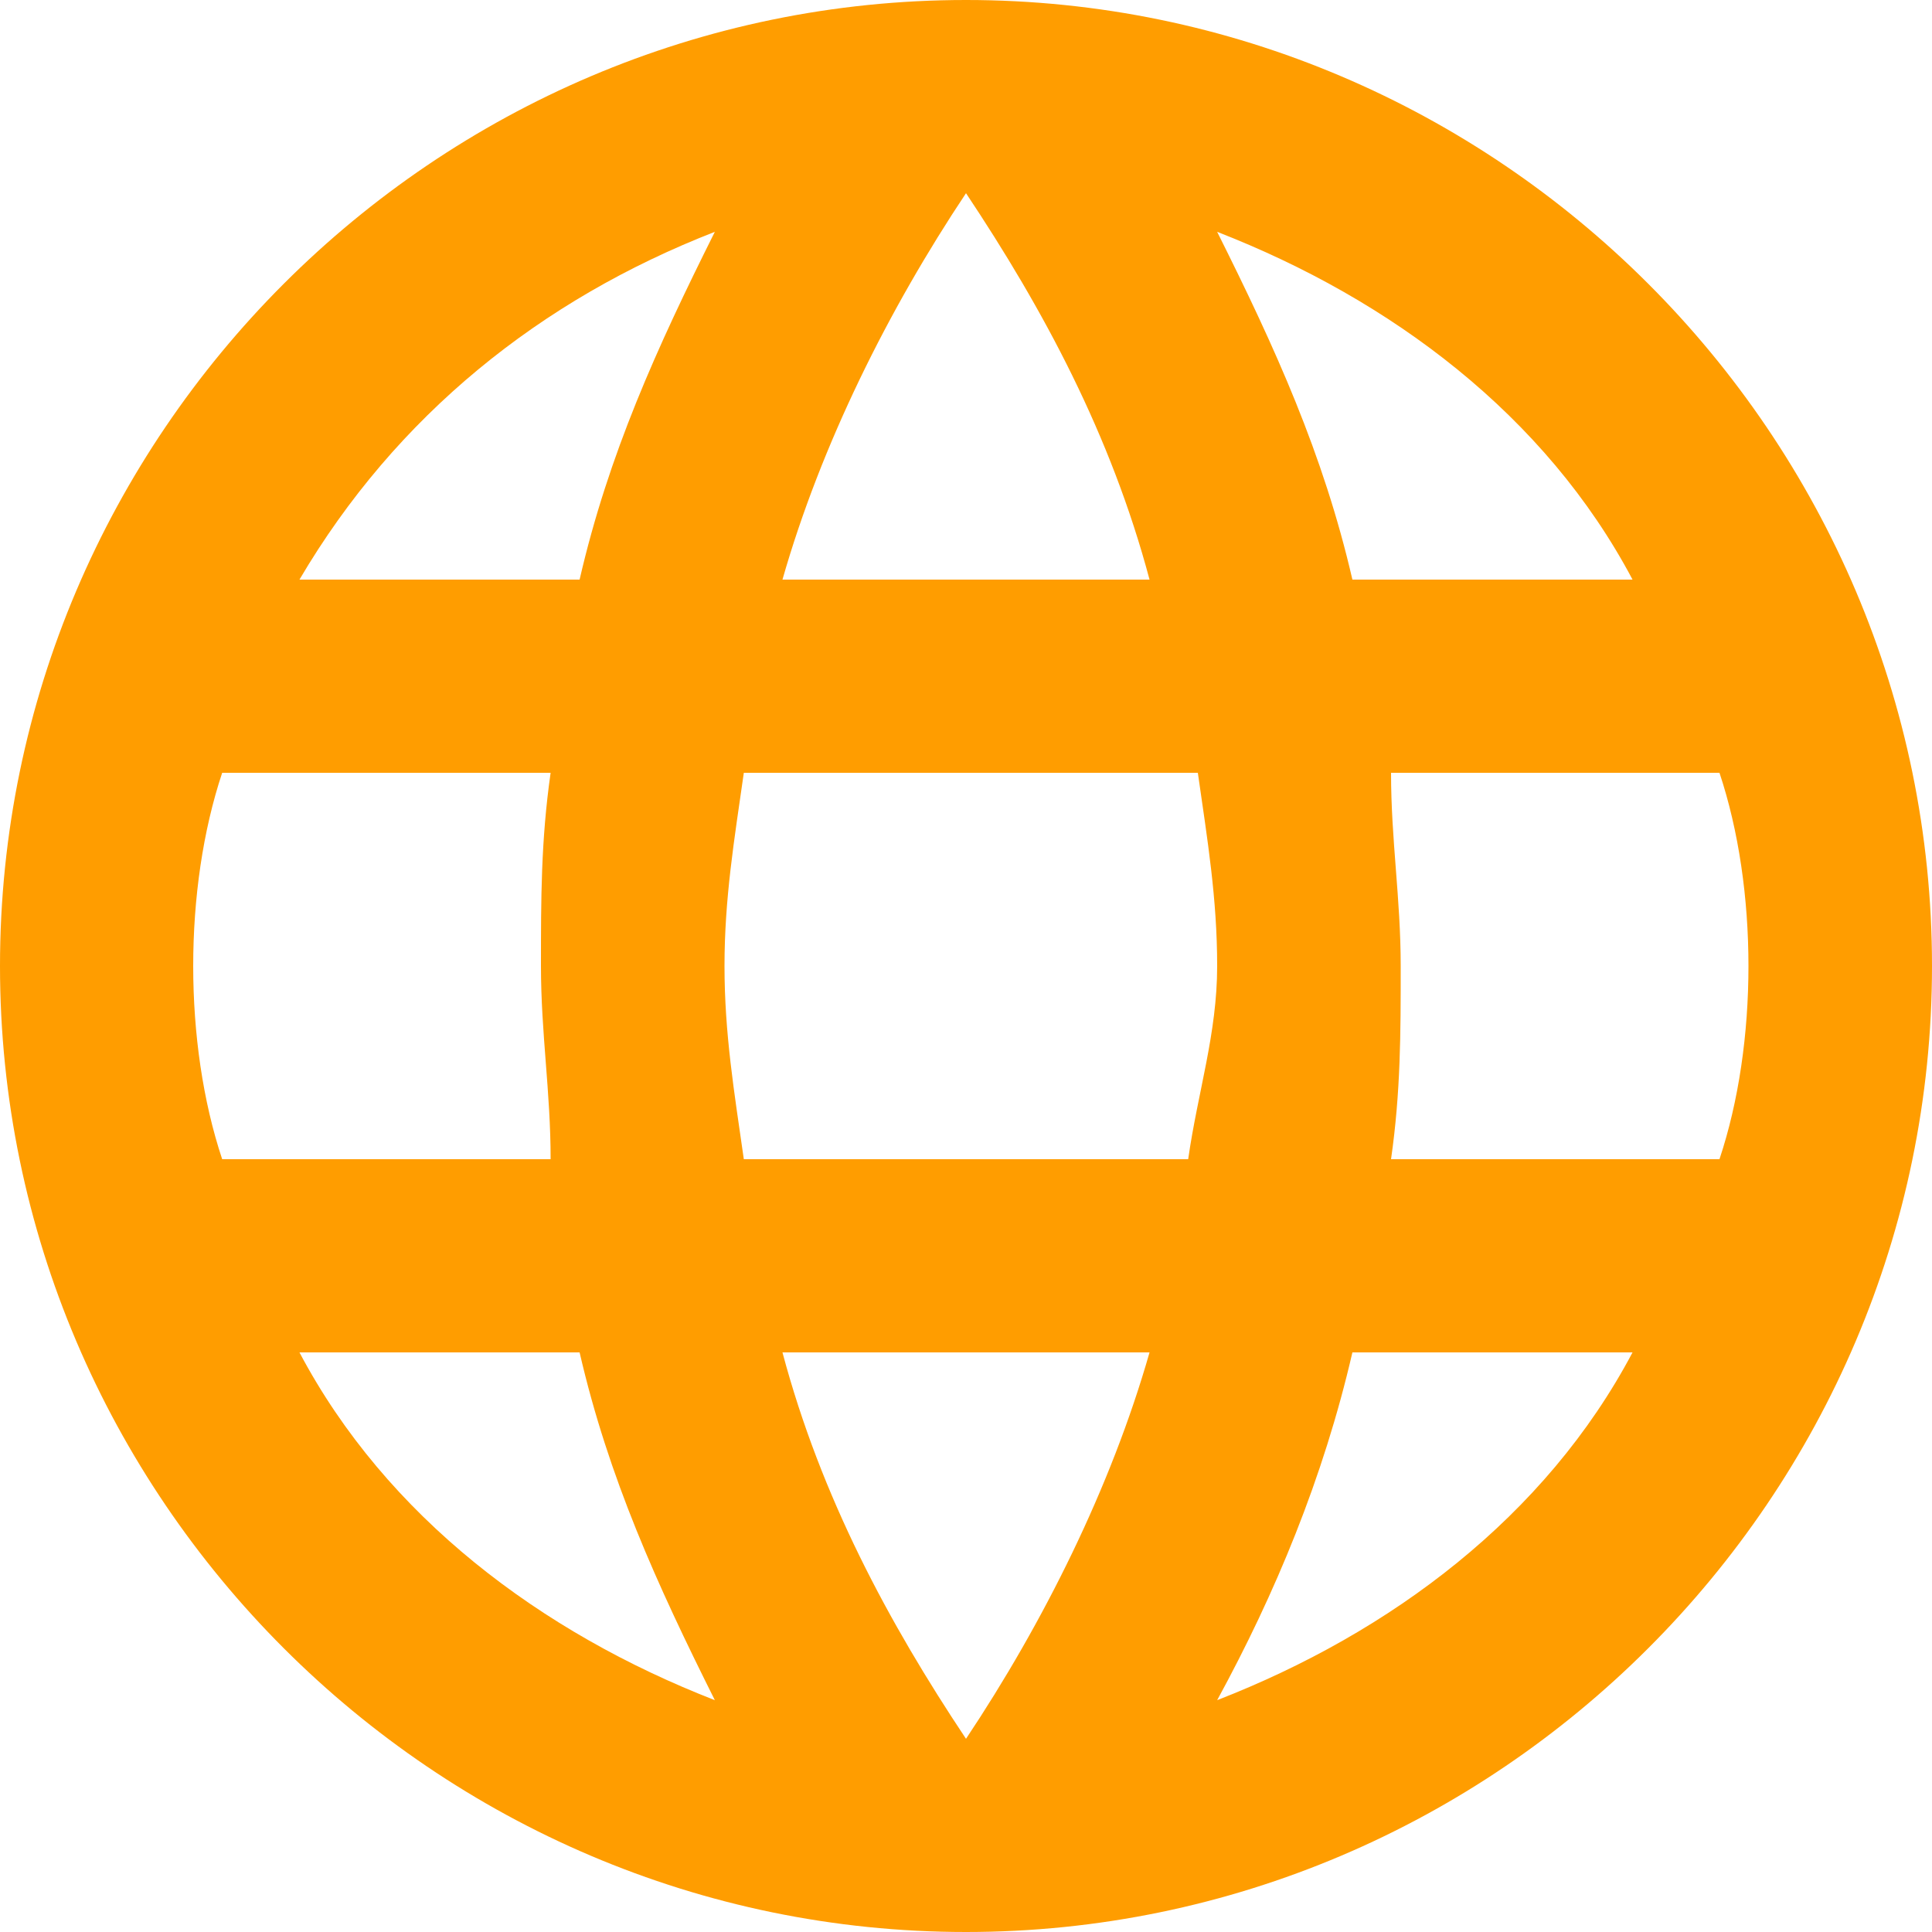
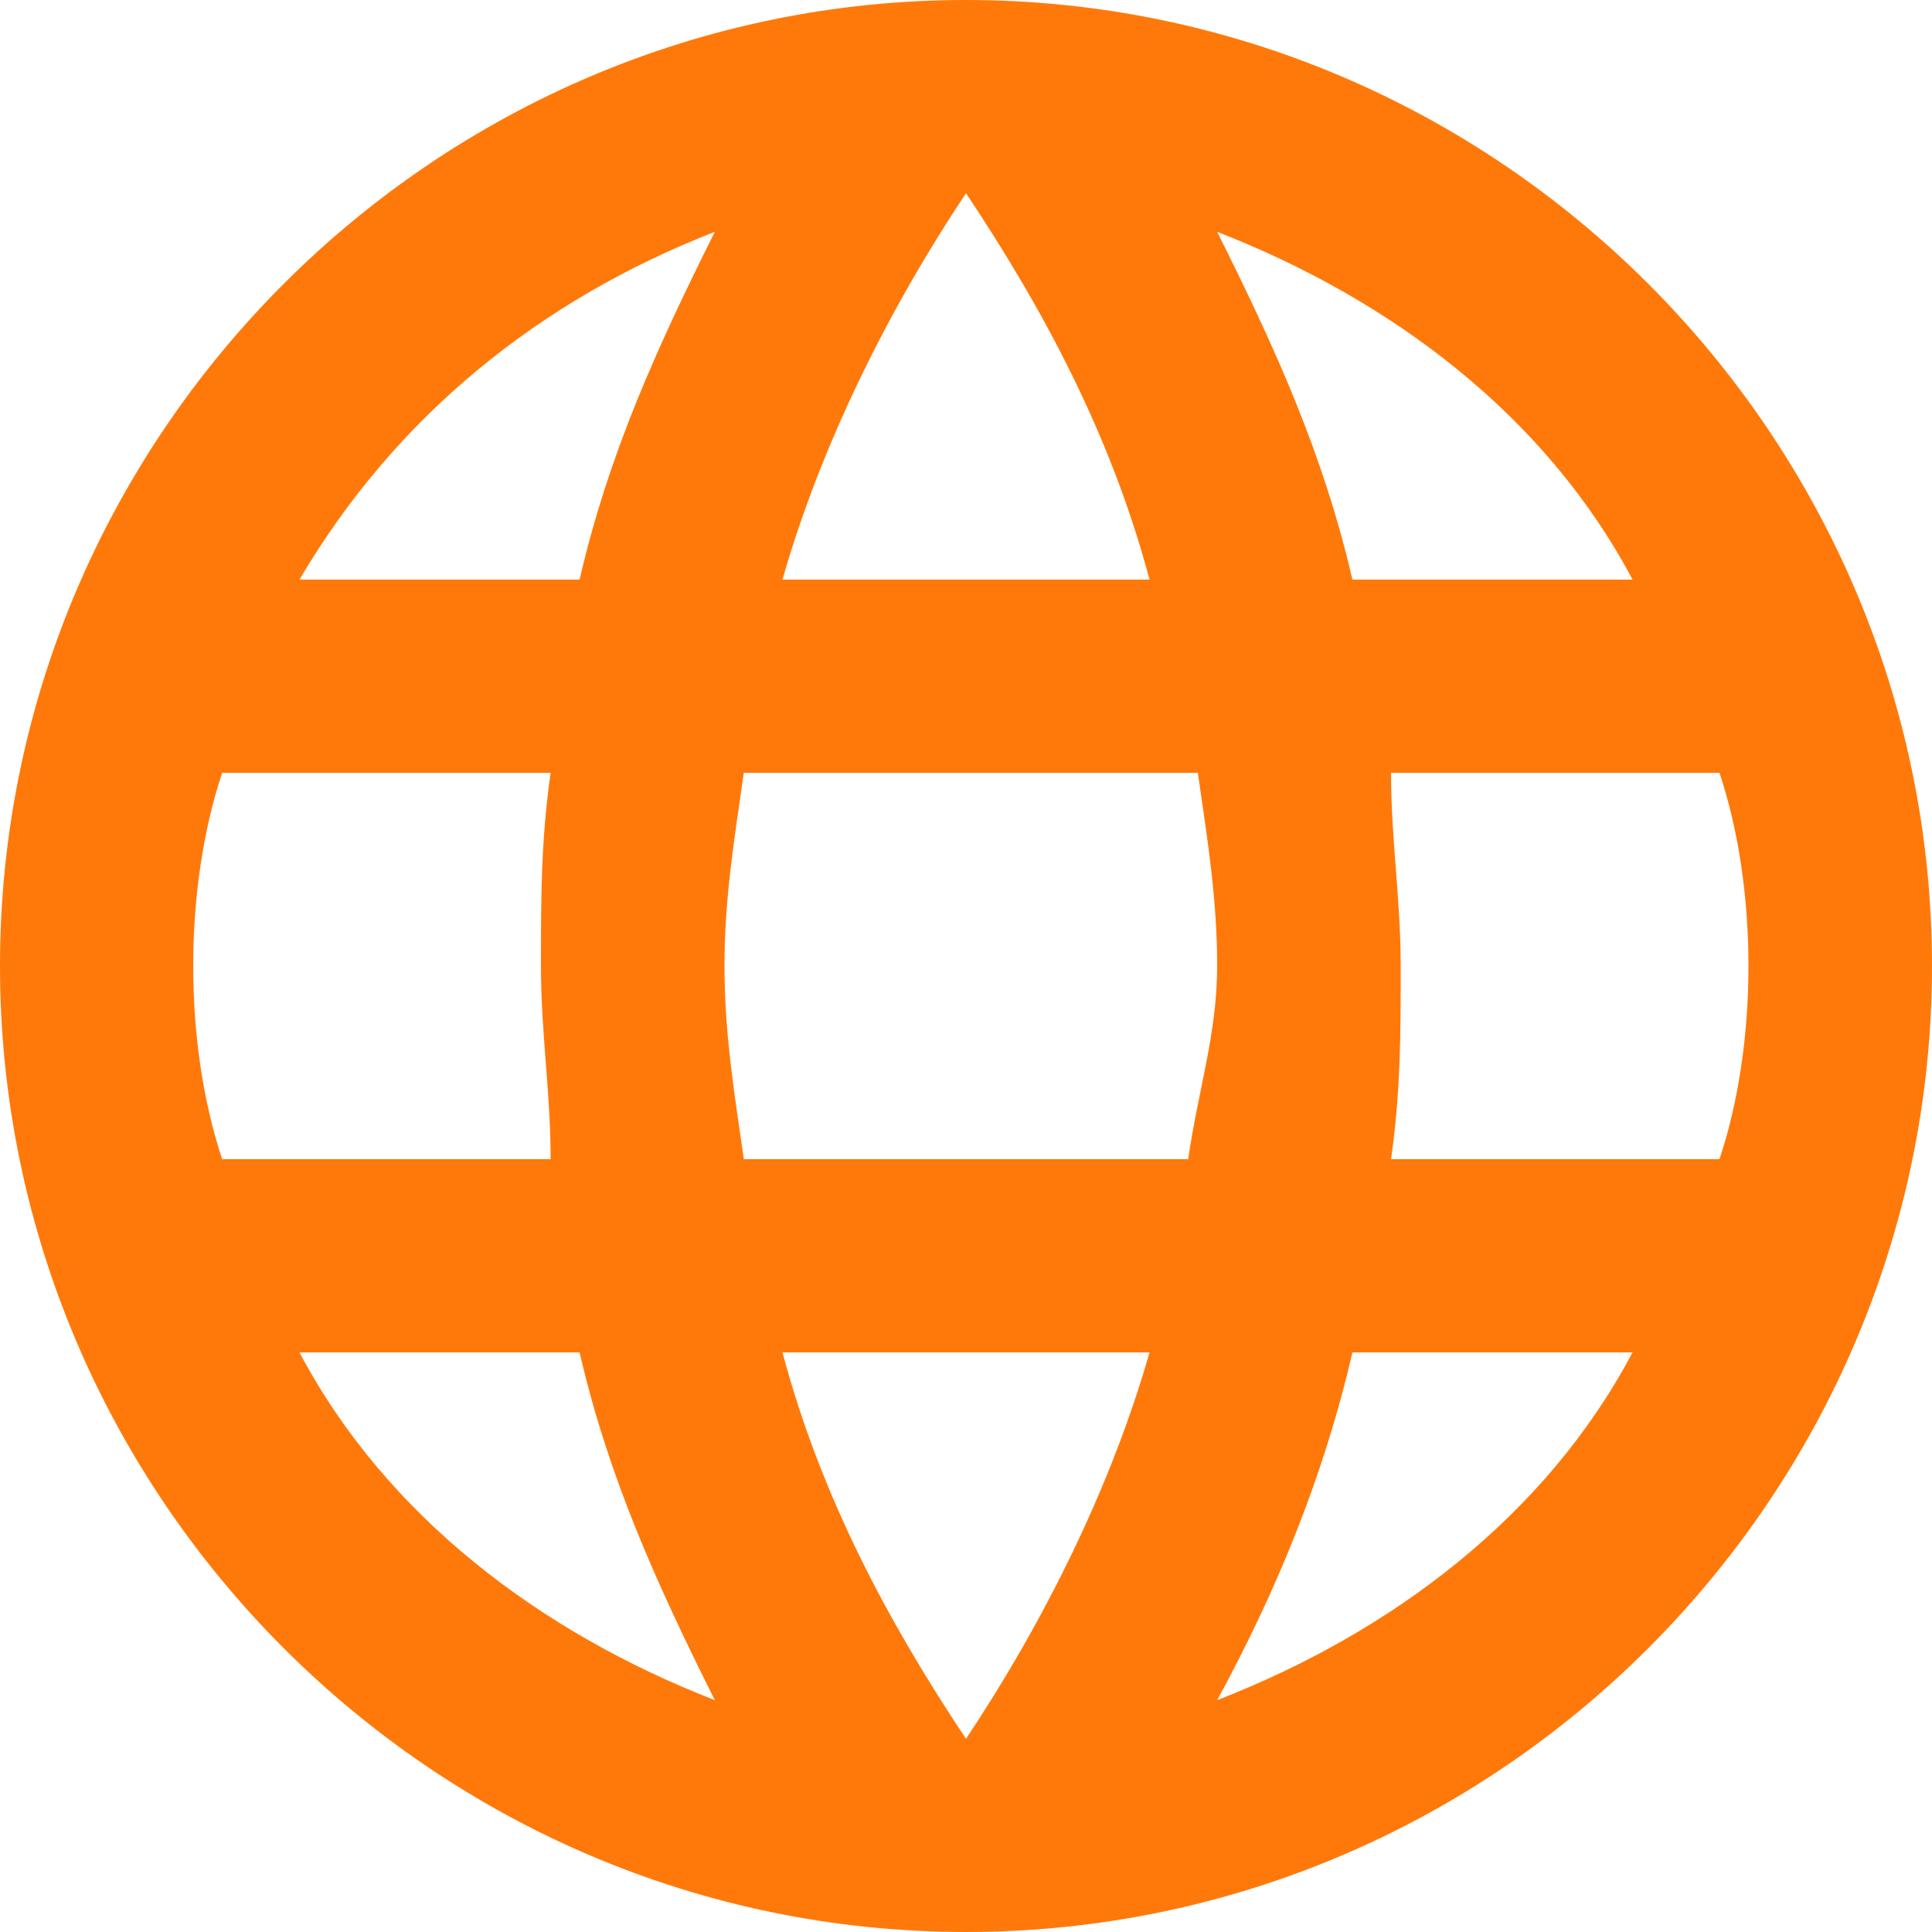
- <svg xmlns="http://www.w3.org/2000/svg" version="1.1" id="Capa_1" x="0px" y="0px" width="512px" height="512px" viewBox="0 0 510 510" style="enable-background:new 0 0 510 510;" xml:space="preserve" class="" fill="#ff9d00">
+ <svg xmlns="http://www.w3.org/2000/svg" version="1.1" id="Capa_1" x="0px" y="0px" width="512px" height="512px" viewBox="0 0 510 510" style="enable-background:new 0 0 510 510;" xml:space="preserve" class="" fill="#ff790a">
  <g>
    <g>
      <g id="language">
        <path d="M255,0C114.75,0,0,114.75,0,255s114.75,255,255,255s255-114.75,255-255S395.25,0,255,0z M430.95,153H357    c-7.65-33.15-20.4-61.2-35.7-91.8C367.2,79.05,408,109.65,430.95,153z M255,51c20.4,30.6,38.25,63.75,48.45,102h-96.9    C216.75,117.3,234.6,81.6,255,51z M58.65,306c-5.1-15.3-7.65-33.15-7.65-51c0-17.85,2.55-35.7,7.65-51h86.7    c-2.55,17.85-2.55,33.15-2.55,51c0,17.85,2.55,33.15,2.55,51H58.65z M79.05,357H153c7.65,33.15,20.4,61.2,35.7,91.8    C142.8,430.95,102,400.35,79.05,357z M153,153H79.05c25.5-43.35,63.75-73.95,109.65-91.8C173.4,91.8,160.65,119.85,153,153z     M255,459c-20.4-30.6-38.25-63.75-48.45-102h96.9C293.25,392.7,275.4,428.4,255,459z M313.65,306h-117.3    c-2.55-17.85-5.1-33.15-5.1-51c0-17.85,2.55-33.15,5.1-51H316.2c2.55,17.85,5.1,33.15,5.1,51    C321.3,272.85,316.2,288.15,313.65,306z M321.3,448.8c15.3-28.05,28.05-58.649,35.7-91.8h73.95    C408,400.35,367.2,430.95,321.3,448.8z M367.2,306c2.55-17.85,2.55-33.15,2.55-51c0-17.85-2.55-33.15-2.55-51h86.7    c5.1,15.3,7.649,33.15,7.649,51c0,17.85-2.55,35.7-7.649,51H367.2z" data-original="#000000" class="active-path" />
      </g>
    </g>
  </g>
</svg>
